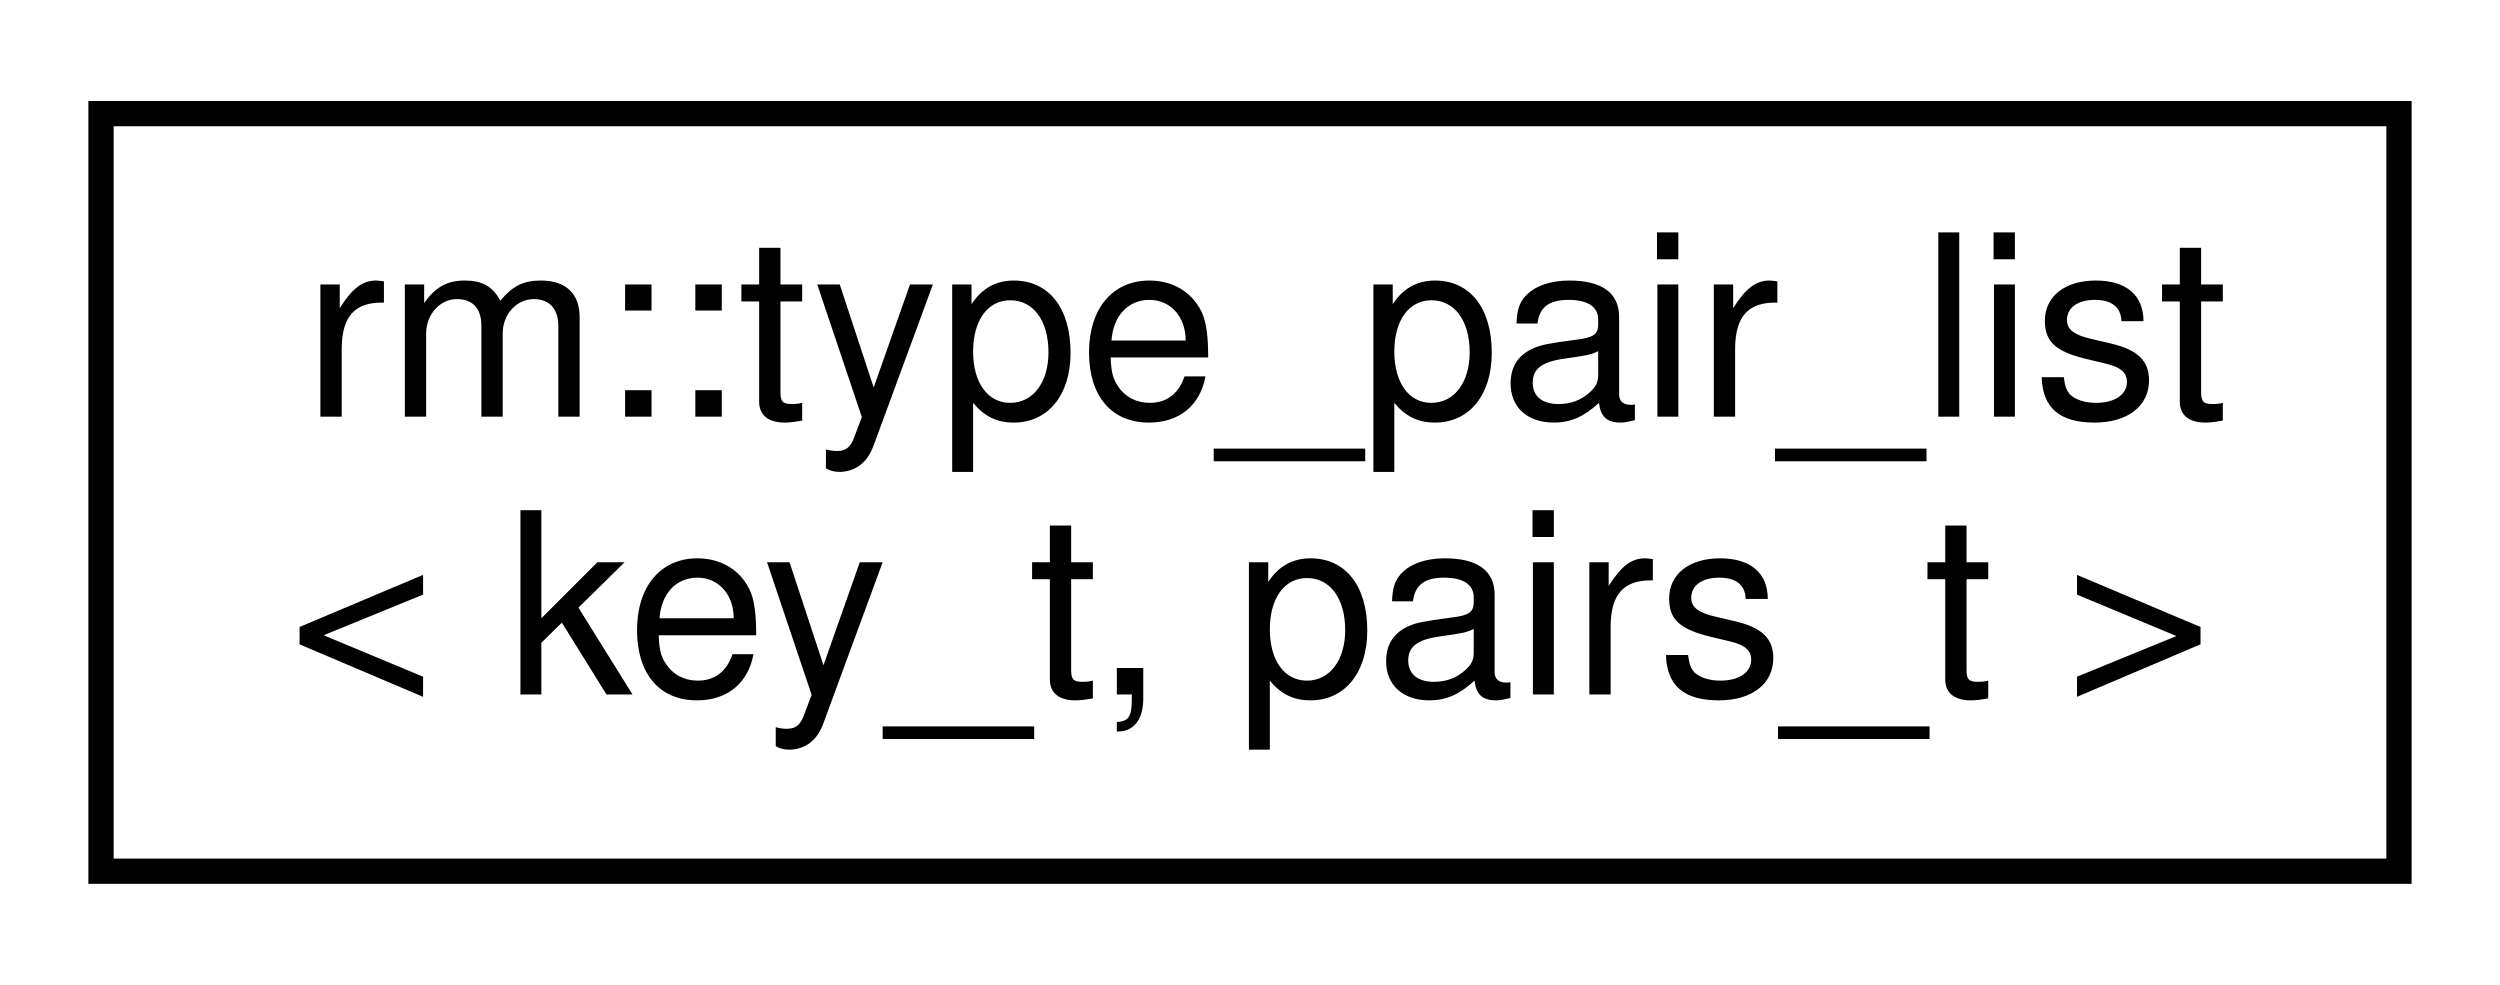
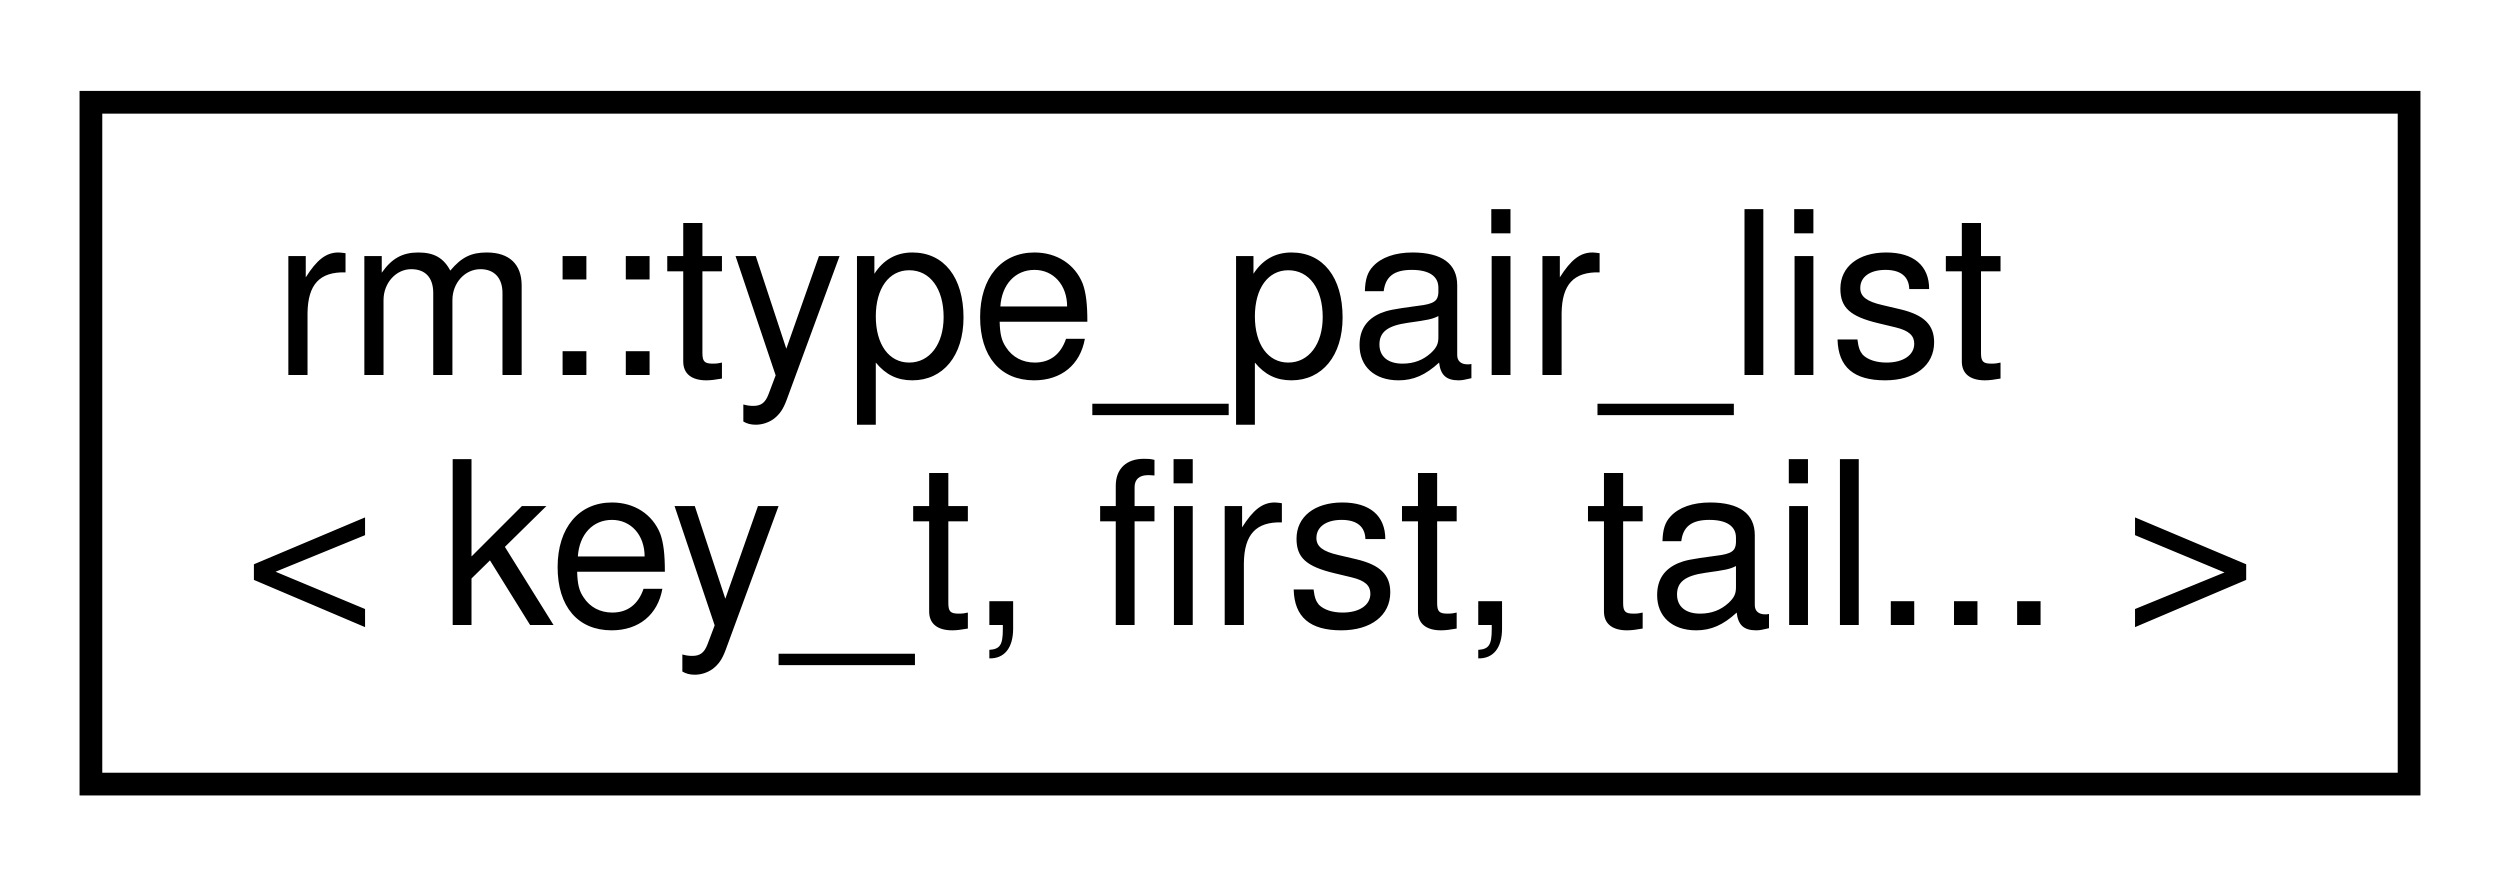
- <svg xmlns="http://www.w3.org/2000/svg" xmlns:xlink="http://www.w3.org/1999/xlink" width="99pt" height="39pt" viewBox="0.00 0.00 99.00 39.00">
+ <svg xmlns="http://www.w3.org/2000/svg" xmlns:xlink="http://www.w3.org/1999/xlink" width="110pt" height="39pt" viewBox="0.00 0.00 110.00 39.00">
  <g id="graph0" class="graph" transform="scale(1 1) rotate(0) translate(4 35)">
    <g id="node1" class="node">
      <g id="a_node1">
-         <a xlink:href="structrm_1_1type__pair__list.html" target="_top" xlink:title=" ">
-           <polygon fill="none" stroke="black" points="0,-0.5 0,-30.5 91,-30.5 91,-0.5 0,-0.5" />
+         <a xlink:href="structrm_1_1type__pair__list_3_01key__t_00_01first_00_01tail_8_8_8_01_4.html" target="_top" xlink:title=" ">
+           <polygon fill="none" stroke="black" points="0,-0.5 0,-30.5 102,-30.5 102,-0.5 0,-0.5" />
          <text text-anchor="start" x="8" y="-18.5" font-family="Helvetica,sans-Serif" font-size="10.00">rm::type_pair_list</text>
-           <text text-anchor="middle" x="45.5" y="-7.5" font-family="Helvetica,sans-Serif" font-size="10.00">&lt; key_t, pairs_t &gt;</text>
+           <text text-anchor="middle" x="51" y="-7.5" font-family="Helvetica,sans-Serif" font-size="10.00">&lt; key_t, first, tail... &gt;</text>
        </a>
      </g>
    </g>
  </g>
</svg>
